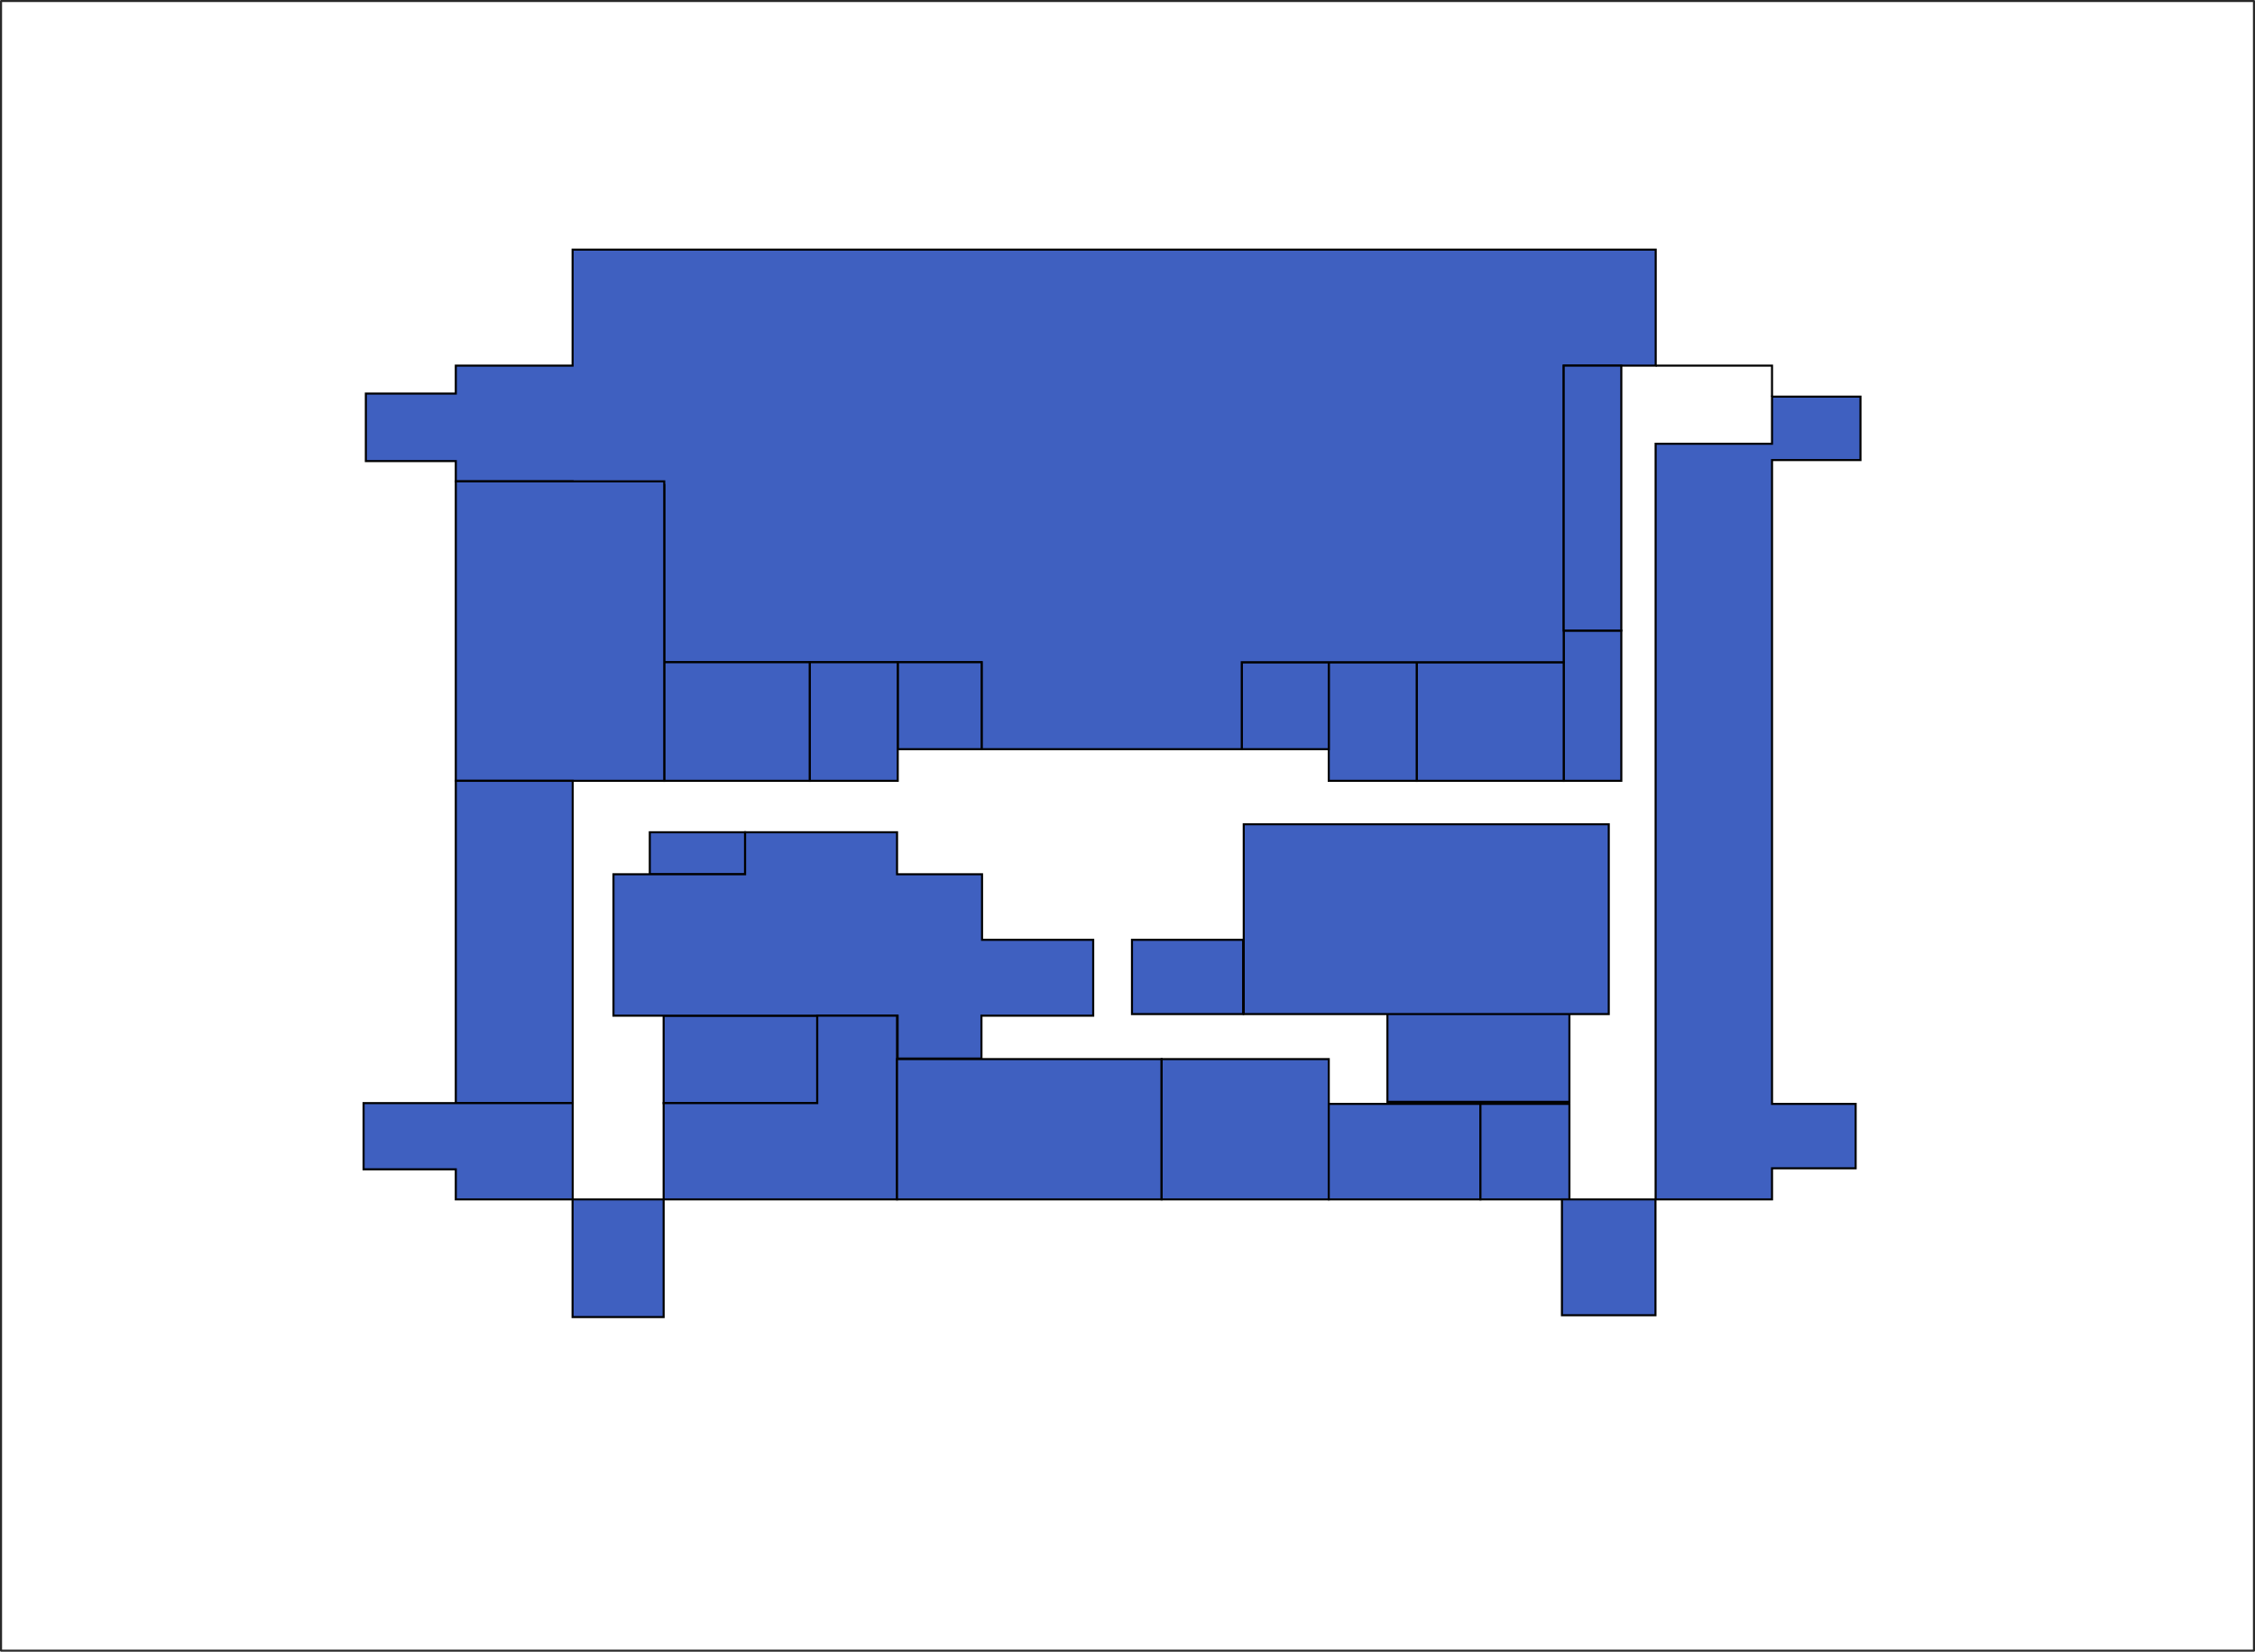
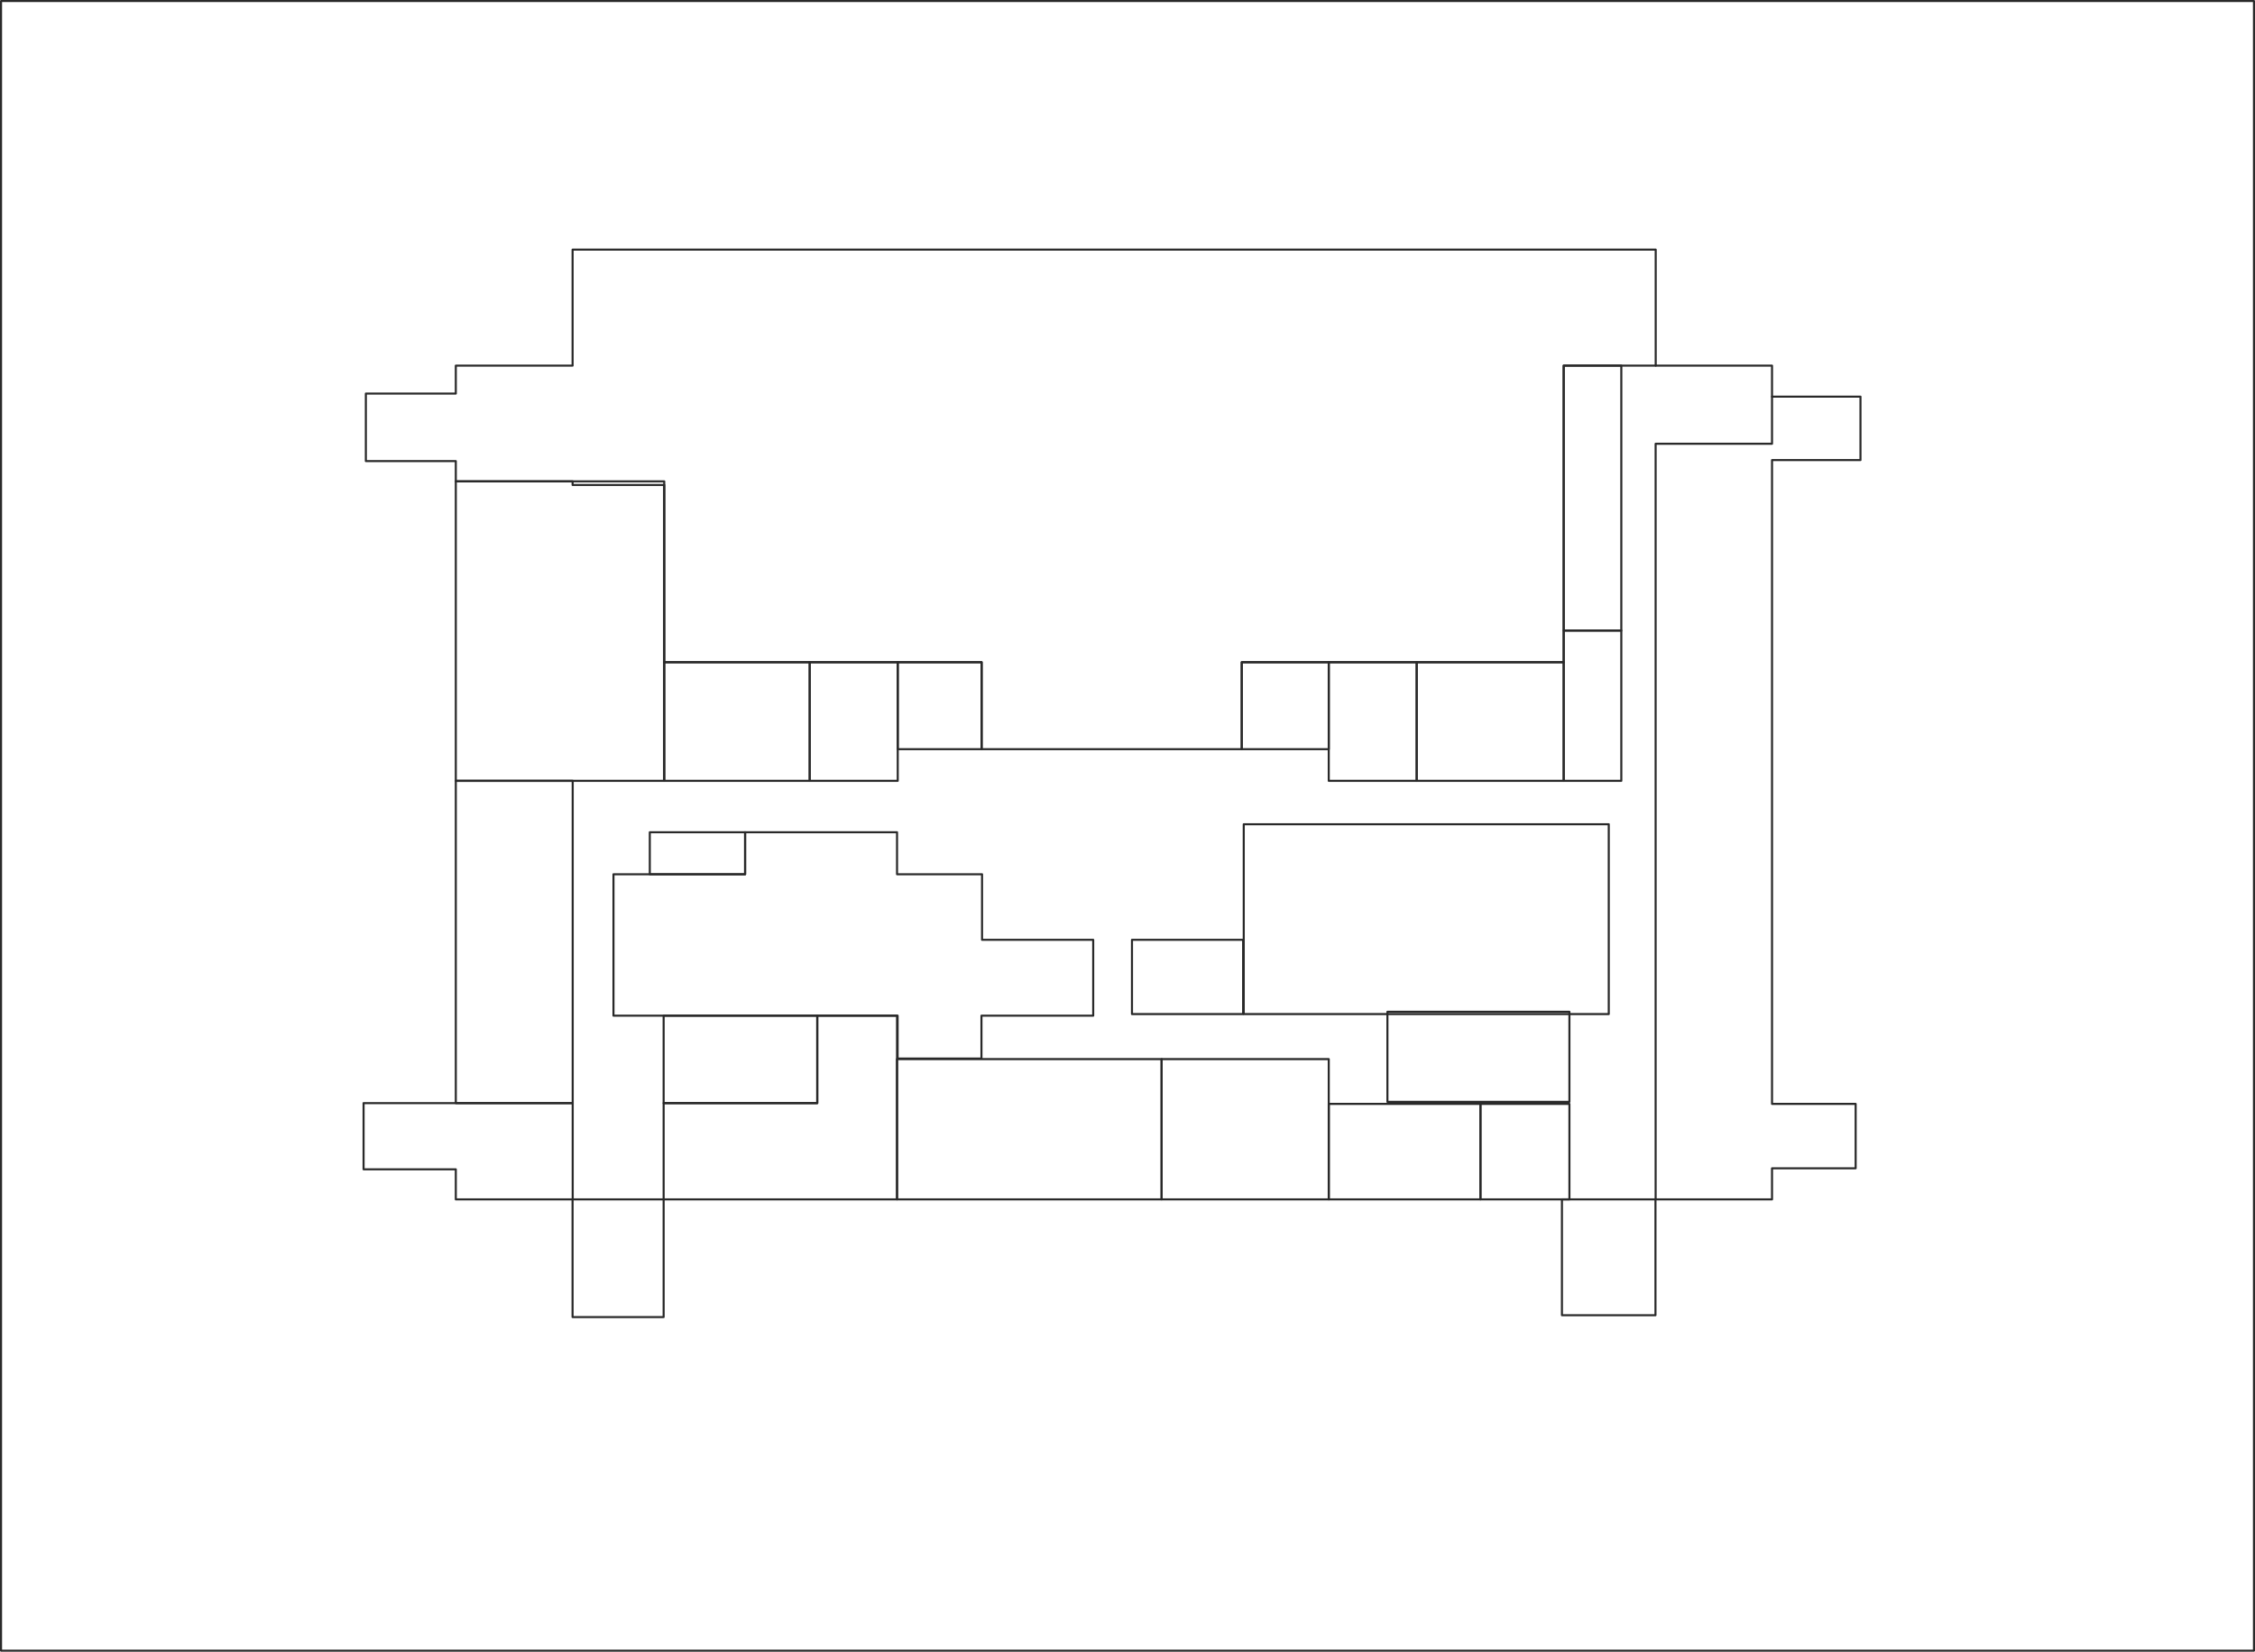
- <svg xmlns="http://www.w3.org/2000/svg" width="328.293mm" height="240.527mm" viewBox="0 0 328.293 240.527" version="1.1" id="svg1" xml:space="preserve">
-   <defs id="defs1" />
-   <g id="P4" style="display:inline;opacity:1" transform="translate(60.85444,-15.17453)">
-     <rect style="display:inline;opacity:1;mix-blend-mode:normal;fill:none;stroke:#292929;stroke-width:0.3;stroke-linecap:round;stroke-linejoin:round;stroke-miterlimit:5;stroke-dasharray:none" id="BACKGROUND-4" width="327.993" height="240.227" x="-60.704" y="15.325" />
-     <rect style="display:inline;mix-blend-mode:normal;fill:#3f60c0;fill-opacity:1;stroke:#000000;stroke-width:0.3;stroke-dasharray:none;stroke-opacity:1" id="430" width="8.388" height="21.88" x="166.796" y="107.003" />
-     <path id="UNK-402" style="display:inline;mix-blend-mode:normal;fill:#3f60c0;fill-opacity:1;stroke:#000000;stroke-width:0.3;stroke-dasharray:none;stroke-opacity:1" d="m 197.124,72.935 v 6.861 h -16.944 v 62.052 47.989 h 16.945 v -4.53 h 12.175 v -9.378 H 197.126 V 141.848 82.173 h 12.875 v -9.238 z" />
-     <rect style="display:inline;mix-blend-mode:normal;fill:#3f60c0;fill-opacity:1;stroke:#000000;stroke-width:0.3;stroke-dasharray:none;stroke-opacity:1" id="432" width="21.401" height="17.273" x="145.395" y="111.61" />
-     <rect style="display:inline;mix-blend-mode:normal;fill:#3f60c0;fill-opacity:1;stroke:#000000;stroke-width:0.3;stroke-dasharray:none;stroke-opacity:1" id="BATHROOM-4R" width="12.804" height="17.273" x="132.591" y="111.61" />
-     <rect style="display:inline;mix-blend-mode:normal;fill:#3f60c0;fill-opacity:1;stroke:#000000;stroke-width:0.3;stroke-dasharray:none;stroke-opacity:1" id="STAIRS-4R" width="12.667" height="12.666" x="119.924" y="111.61" />
-     <path id="UNK-400" style="display:inline;mix-blend-mode:normal;fill:#3f60c0;fill-opacity:1;stroke:#000000;stroke-width:0.3;stroke-dasharray:none;stroke-opacity:1" d="M 22.507,51.526 V 68.419 H 5.503 v 4.07 H -7.592 v 9.831 H 5.503 v 2.952 H 22.507 V 85.796 H 35.849 V 111.61 h 46.205 v 12.666 H 119.924 V 111.61 h 46.872 V 85.796 68.419 h 13.395 V 51.526 Z" />
-     <rect style="display:inline;mix-blend-mode:normal;fill:#3f60c0;fill-opacity:1;stroke:#000000;stroke-width:0.3;stroke-dasharray:none;stroke-opacity:1" id="STAIRS-4L" width="12.212" height="12.666" x="69.842" y="111.61" />
-     <rect style="display:inline;mix-blend-mode:normal;fill:#3f60c0;fill-opacity:1;stroke:#000000;stroke-width:0.3;stroke-dasharray:none;stroke-opacity:1" id="BATHROOM-4L" width="12.815" height="17.273" x="57.027" y="111.61" />
-     <rect style="display:inline;mix-blend-mode:normal;fill:#3f60c0;fill-opacity:1;stroke:#000000;stroke-width:0.3;stroke-dasharray:none;stroke-opacity:1" id="402_" width="21.178" height="17.273" x="35.848" y="111.61" />
-     <rect style="display:inline;mix-blend-mode:normal;fill:#3f60c0;fill-opacity:1;stroke:#000000;stroke-width:0.3;stroke-dasharray:none;stroke-opacity:1" id="431" width="30.345" height="43.611" x="5.503" y="85.272" />
-     <rect style="display:inline;mix-blend-mode:normal;fill:#3f60c0;fill-opacity:1;stroke:#000000;stroke-width:0.3;stroke-dasharray:none;stroke-opacity:1" id="UNK-406" width="17.018" height="46.933" x="5.503" y="128.883" />
-     <rect style="display:inline;mix-blend-mode:normal;fill:#3f60c0;fill-opacity:1;stroke:#000000;stroke-width:0.3;stroke-dasharray:none;stroke-opacity:1" id="417" width="13.875" height="6.115" x="33.745" y="136.374" />
-     <rect style="display:inline;mix-blend-mode:normal;fill:#3f60c0;fill-opacity:1;stroke:#000000;stroke-width:0.3;stroke-dasharray:none;stroke-opacity:1" id="421" width="22.365" height="12.733" x="35.761" y="163.083" />
-     <path id="UNK-404" style="display:inline;mix-blend-mode:normal;fill:#3f60c0;fill-opacity:1;stroke:#000000;stroke-width:0.3;stroke-dasharray:none;stroke-opacity:1" d="m 47.62,136.373 v 6.115 H 28.458 v 20.595 h 41.367 v 6.239 H 82.031 v -6.239 h 0.085 v 5.2e-4 H 98.3 V 152.035 H 82.116 v -9.547 H 69.741 v -6.115 z" />
-     <rect style="display:inline;mix-blend-mode:normal;fill:#3f60c0;fill-opacity:1;stroke:#000000;stroke-width:0.3;stroke-dasharray:none;stroke-opacity:1" id="422" width="16.184" height="10.815" x="103.944" y="152.035" />
-     <path id="LAB-BIOMEDIC" style="display:inline;mix-blend-mode:normal;fill:#3f60c0;fill-opacity:1;stroke:#000000;stroke-width:0.3;stroke-dasharray:none;stroke-opacity:1" d="m 58.125,163.083 v 12.732 H 47.702 35.761 v 14.022 h 11.941 v -5.2e-4 H 58.125 69.741 V 175.816 163.083 Z" />
-     <rect style="display:inline;mix-blend-mode:normal;fill:#3f60c0;fill-opacity:1;stroke:#000000;stroke-width:0.3;stroke-dasharray:none;stroke-opacity:1" id="UNK-405" width="13.258" height="17.135" x="22.503" y="189.838" />
-     <path id="437" style="display:inline;mix-blend-mode:normal;fill:#3f60c0;fill-opacity:1;stroke:#000000;stroke-width:0.3;stroke-dasharray:none;stroke-opacity:1" d="m -7.924,175.816 v 9.639 H 5.503 v 4.383 H 22.521 V 175.816 H 5.503 Z" />
-     <rect style="display:inline;mix-blend-mode:normal;fill:#3f60c0;fill-opacity:1;stroke:#000000;stroke-width:0.3;stroke-dasharray:none;stroke-opacity:1" id="414" width="26.495" height="13.113" x="141.133" y="162.516" />
-     <rect style="display:inline;mix-blend-mode:normal;fill:#3f60c0;fill-opacity:1;stroke:#000000;stroke-width:0.3;stroke-dasharray:none;stroke-opacity:1" id="400" width="38.52" height="20.431" x="69.74" y="169.407" />
-     <rect style="display:inline;mix-blend-mode:normal;fill:#3f60c0;fill-opacity:1;stroke:#000000;stroke-width:0.3;stroke-dasharray:none;stroke-opacity:1" id="438" width="24.33" height="20.431" x="108.261" y="169.407" />
-     <rect style="display:inline;mix-blend-mode:normal;fill:#3f60c0;fill-opacity:1;stroke:#000000;stroke-width:0.3;stroke-dasharray:none;stroke-opacity:1" id="UNK-403" width="53.141" height="27.641" x="120.215" y="135.209" />
-     <rect style="display:inline;mix-blend-mode:normal;fill:#3f60c0;fill-opacity:1;stroke:#000000;stroke-width:0.3;stroke-dasharray:none;stroke-opacity:1" id="416" width="22.084" height="13.909" x="132.591" y="175.929" />
-     <rect style="display:inline;mix-blend-mode:normal;fill:#3f60c0;fill-opacity:1;stroke:#000000;stroke-width:0.3;stroke-dasharray:none;stroke-opacity:1" id="rect1-5-5-3-3-9-6-25-9-9-9-3-3-9-2-1-1-0-4-0-1-6-0-4-1-2-9-3-9-1-0-5-2-7-6-6-9-3-2-7-9-5-2-61-2-7-2-3" width="12.953" height="13.909" x="154.675" y="175.929" />
-     <rect style="display:inline;mix-blend-mode:normal;fill:#3f60c0;fill-opacity:1;stroke:#000000;stroke-width:0.3;stroke-dasharray:none;stroke-opacity:1" id="410" width="13.617" height="16.868" x="166.54" y="189.838" />
-     <rect style="display:inline;mix-blend-mode:normal;fill:#3f60c0;fill-opacity:1;stroke:#000000;stroke-width:0.3;stroke-dasharray:none;stroke-opacity:1" id="UNK-401" width="8.388" height="38.584" x="166.796" y="68.419" />
-     <path style="display:inline;mix-blend-mode:normal;fill:none;stroke:#000000;stroke-width:0.3;stroke-dasharray:none" d="m 180.191,68.419 h 16.933 v 4.517" id="WALL-401" />
+ <svg xmlns="http://www.w3.org/2000/svg" width="328.293mm" height="240.527mm" viewBox="0 0 328.293 240.527" version="1.1" id="svg1" xml:space="preserve" label="svg1">
+   <defs id="defs1" label="defs1" />
+   <g id="P4" transform="translate(60.85444,-15.17453)" label="P4">
+     <rect id="BACKGROUND-4" width="327.993" height="240.227" x="-60.704" y="15.325" label="BACKGROUND-4" />
+     <rect id="430" width="8.388" height="21.88" x="166.796" y="107.003" label="430" />
+     <path id="UNK-402" d="m 197.124,72.935 v 6.861 h -16.944 v 62.052 47.989 h 16.945 v -4.53 h 12.175 v -9.378 H 197.126 V 141.848 82.173 h 12.875 v -9.238 z" label="UNK-402" />
+     <rect id="432" width="21.401" height="17.273" x="145.395" y="111.61" label="432" />
+     <rect id="BATHROOM-4R" width="12.804" height="17.273" x="132.591" y="111.61" label="BATHROOM-4R" />
+     <rect id="STAIRS-4R" width="12.667" height="12.666" x="119.924" y="111.61" label="STAIRS-4R" />
+     <path id="UNK-400" d="M 22.507,51.526 V 68.419 H 5.503 v 4.07 H -7.592 v 9.831 H 5.503 v 2.952 H 22.507 V 85.796 H 35.849 V 111.61 h 46.205 v 12.666 H 119.924 V 111.61 h 46.872 V 85.796 68.419 h 13.395 V 51.526 Z" label="UNK-400" />
+     <rect id="STAIRS-4L" width="12.212" height="12.666" x="69.842" y="111.61" label="STAIRS-4L" />
+     <rect id="BATHROOM-4L" width="12.815" height="17.273" x="57.027" y="111.61" label="BATHROOM-4L" />
+     <rect id="402?" width="21.178" height="17.273" x="35.848" y="111.61" label="402?" />
+     <rect id="431" width="30.345" height="43.611" x="5.503" y="85.272" label="431" />
+     <rect id="UNK-406" width="17.018" height="46.933" x="5.503" y="128.883" label="UNK-406" />
+     <rect id="417" width="13.875" height="6.115" x="33.745" y="136.374" label="417" />
+     <rect id="421" width="22.365" height="12.733" x="35.761" y="163.083" label="421" />
+     <path id="UNK-404" d="m 47.62,136.373 v 6.115 H 28.458 v 20.595 h 41.367 v 6.239 H 82.031 v -6.239 h 0.085 v 5.2e-4 H 98.3 V 152.035 H 82.116 v -9.547 H 69.741 v -6.115 z" label="UNK-404" />
+     <rect id="422" width="16.184" height="10.815" x="103.944" y="152.035" label="422" />
+     <path id="LAB-BIOMEDIC" d="m 58.125,163.083 v 12.732 H 47.702 35.761 v 14.022 h 11.941 v -5.2e-4 H 58.125 69.741 V 175.816 163.083 Z" label="LAB-BIOMEDIC" />
+     <rect id="UNK-405" width="13.258" height="17.135" x="22.503" y="189.838" label="UNK-405" />
+     <path id="437" d="m -7.924,175.816 v 9.639 H 5.503 v 4.383 H 22.521 V 175.816 H 5.503 Z" label="437" />
+     <rect id="414" width="26.495" height="13.113" x="141.133" y="162.516" label="414" />
+     <rect id="400" width="38.52" height="20.431" x="69.74" y="169.407" label="400" />
+     <rect id="438" width="24.33" height="20.431" x="108.261" y="169.407" label="438" />
+     <rect id="UNK-403" width="53.141" height="27.641" x="120.215" y="135.209" label="UNK-403" />
+     <rect id="416" width="22.084" height="13.909" x="132.591" y="175.929" label="416" />
+     <rect id="rect1-5-5-3-3-9-6-25-9-9-9-3-3-9-2-1-1-0-4-0-1-6-0-4-1-2-9-3-9-1-0-5-2-7-6-6-9-3-2-7-9-5-2-61-2-7-2-3" width="12.953" height="13.909" x="154.675" y="175.929" label="rect1-5-5-3-3-9-6-25-9-9-9-3-3-9-2-1-1-0-4-0-1-6-0-4-1-2-9-3-9-1-0-5-2-7-6-6-9-3-2-7-9-5-2-61-2-7-2-3" />
+     <rect id="410" width="13.617" height="16.868" x="166.54" y="189.838" label="410" />
+     <rect id="UNK-401" width="8.388" height="38.584" x="166.796" y="68.419" label="UNK-401" />
+     <path d="m 180.191,68.419 h 16.933 v 4.517" id="WALL-401" label="WALL-401" />
  </g>
+   <style>
+         * {
+             display: inline;
+             opacity: 1;
+             mix-blend-mode: normal;
+             fill: none;
+             stroke: #292929;
+             stroke-width: 0.3;
+             stroke-linecap: round;
+             stroke-linejoin: round;
+             stroke-miterlimit: 5;
+             stroke-dasharray: none
+         }
+     </style>
</svg>
